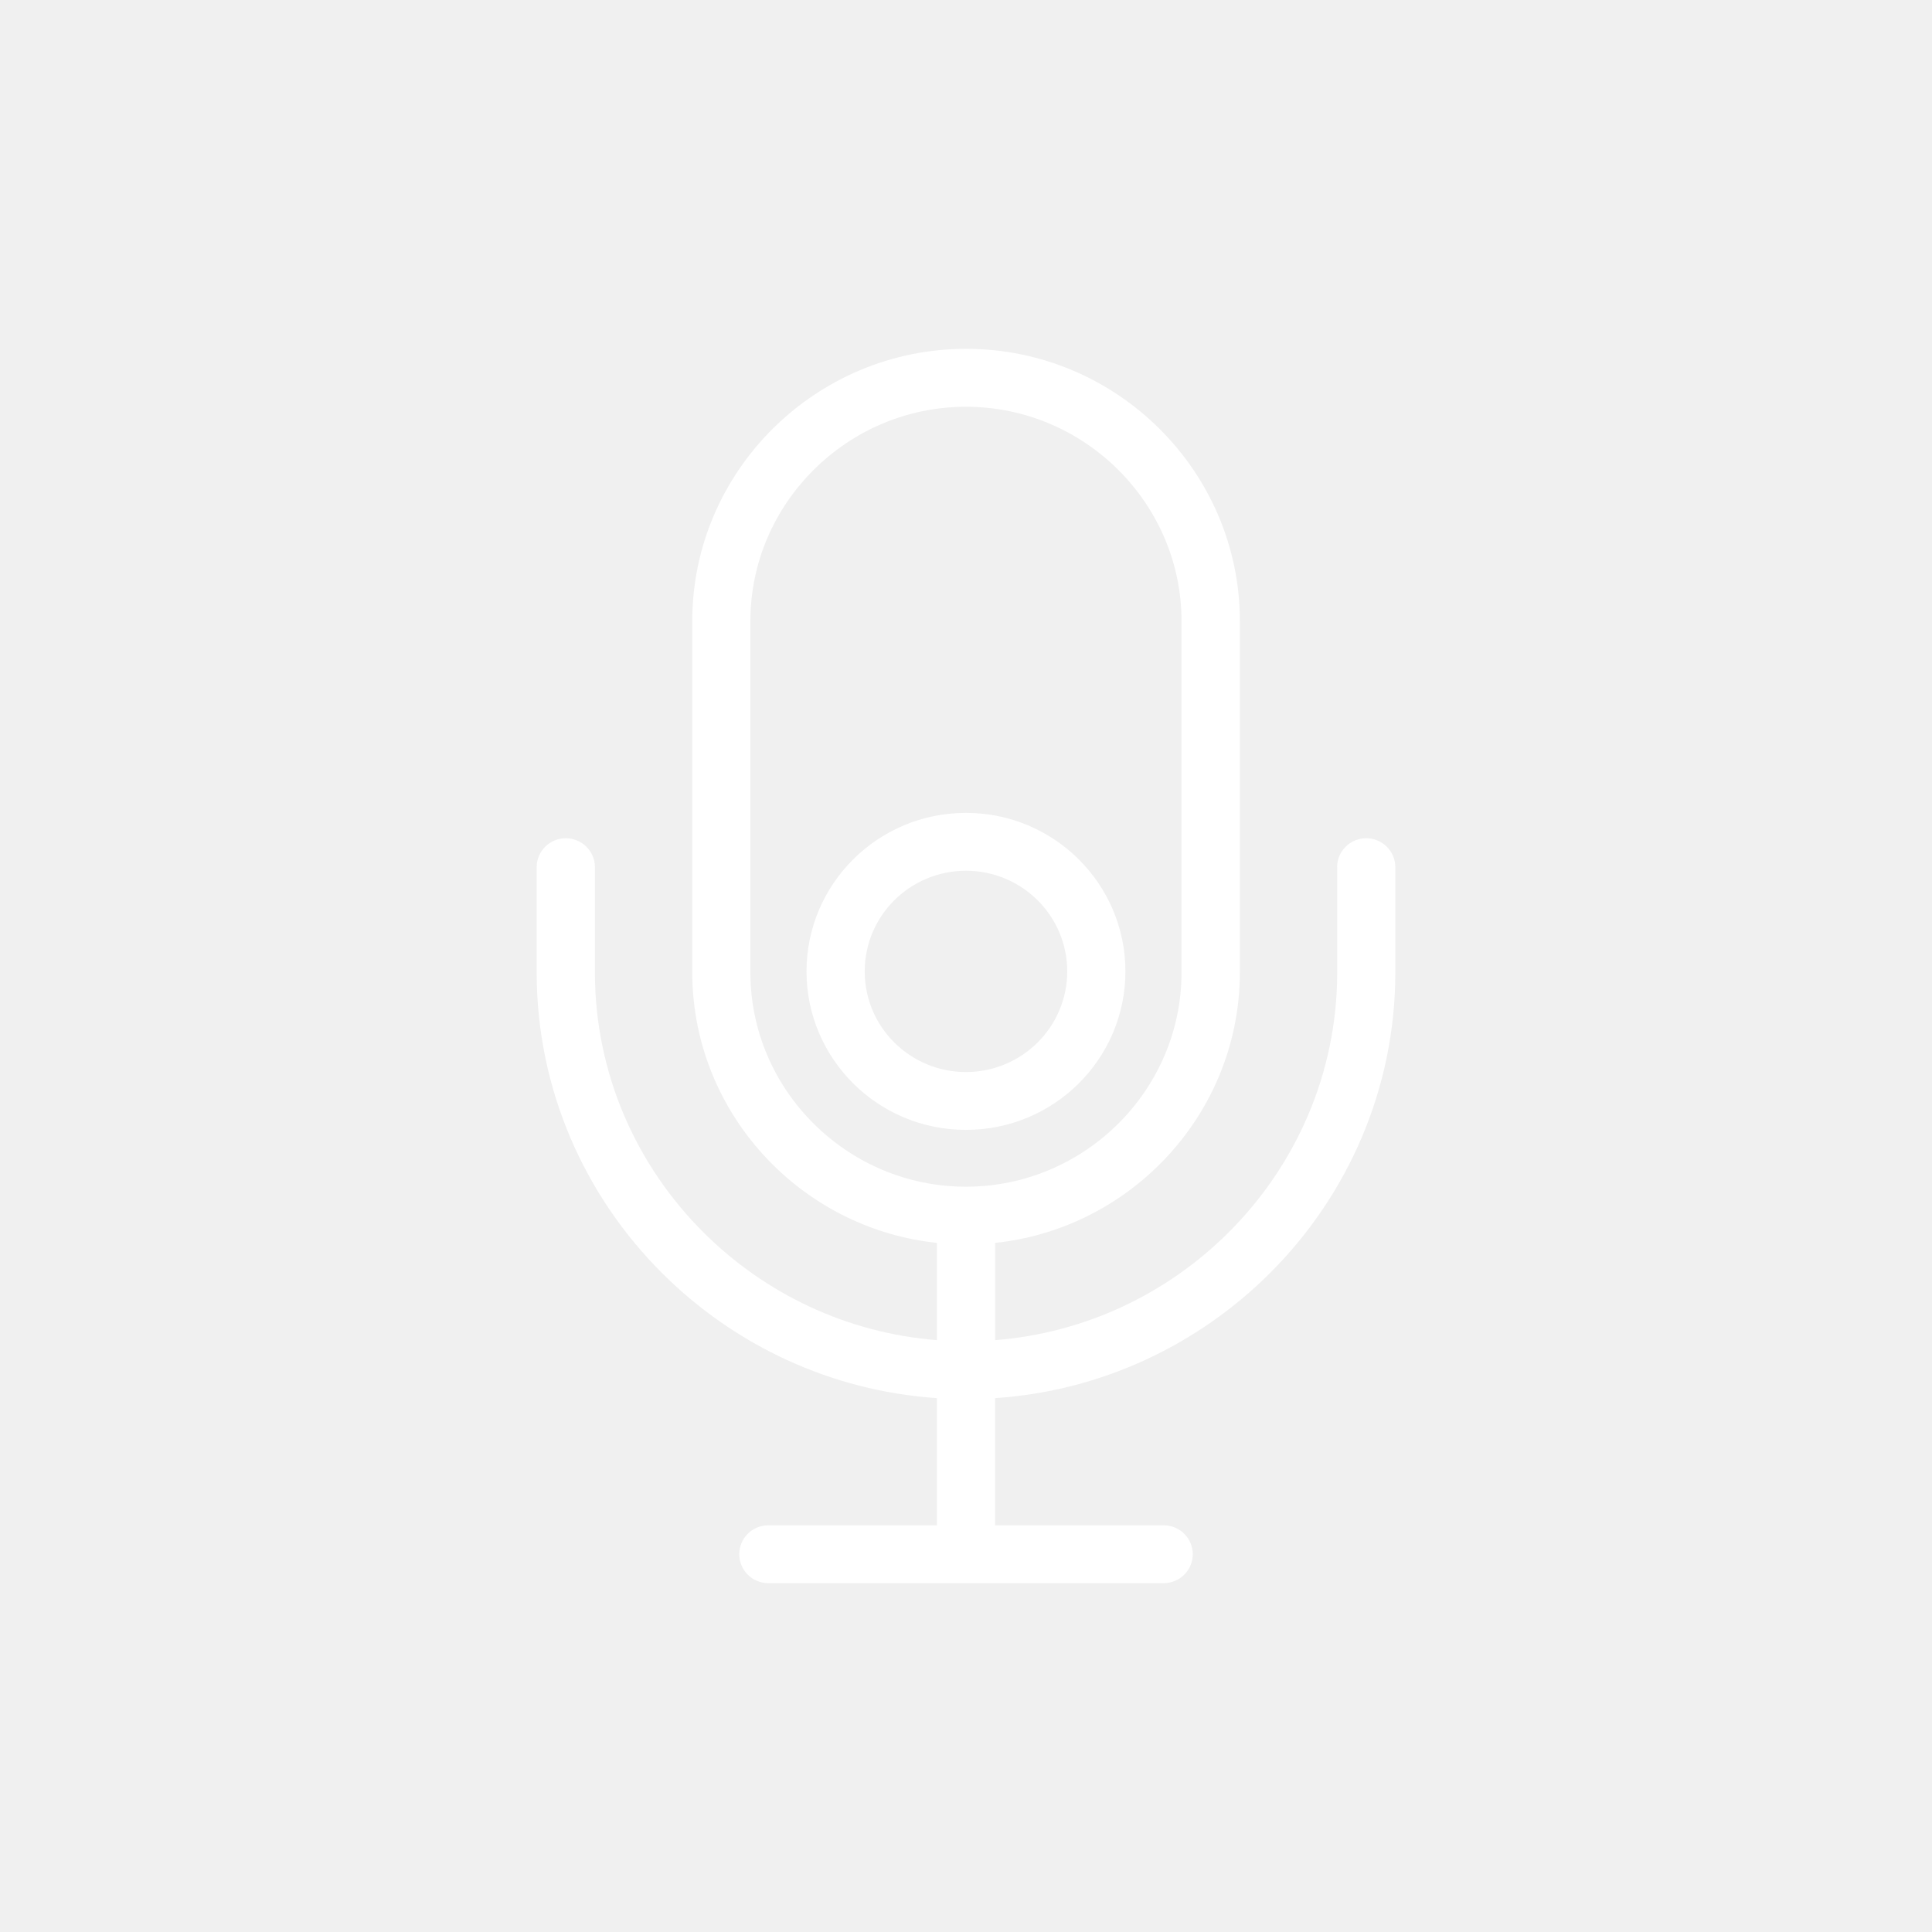
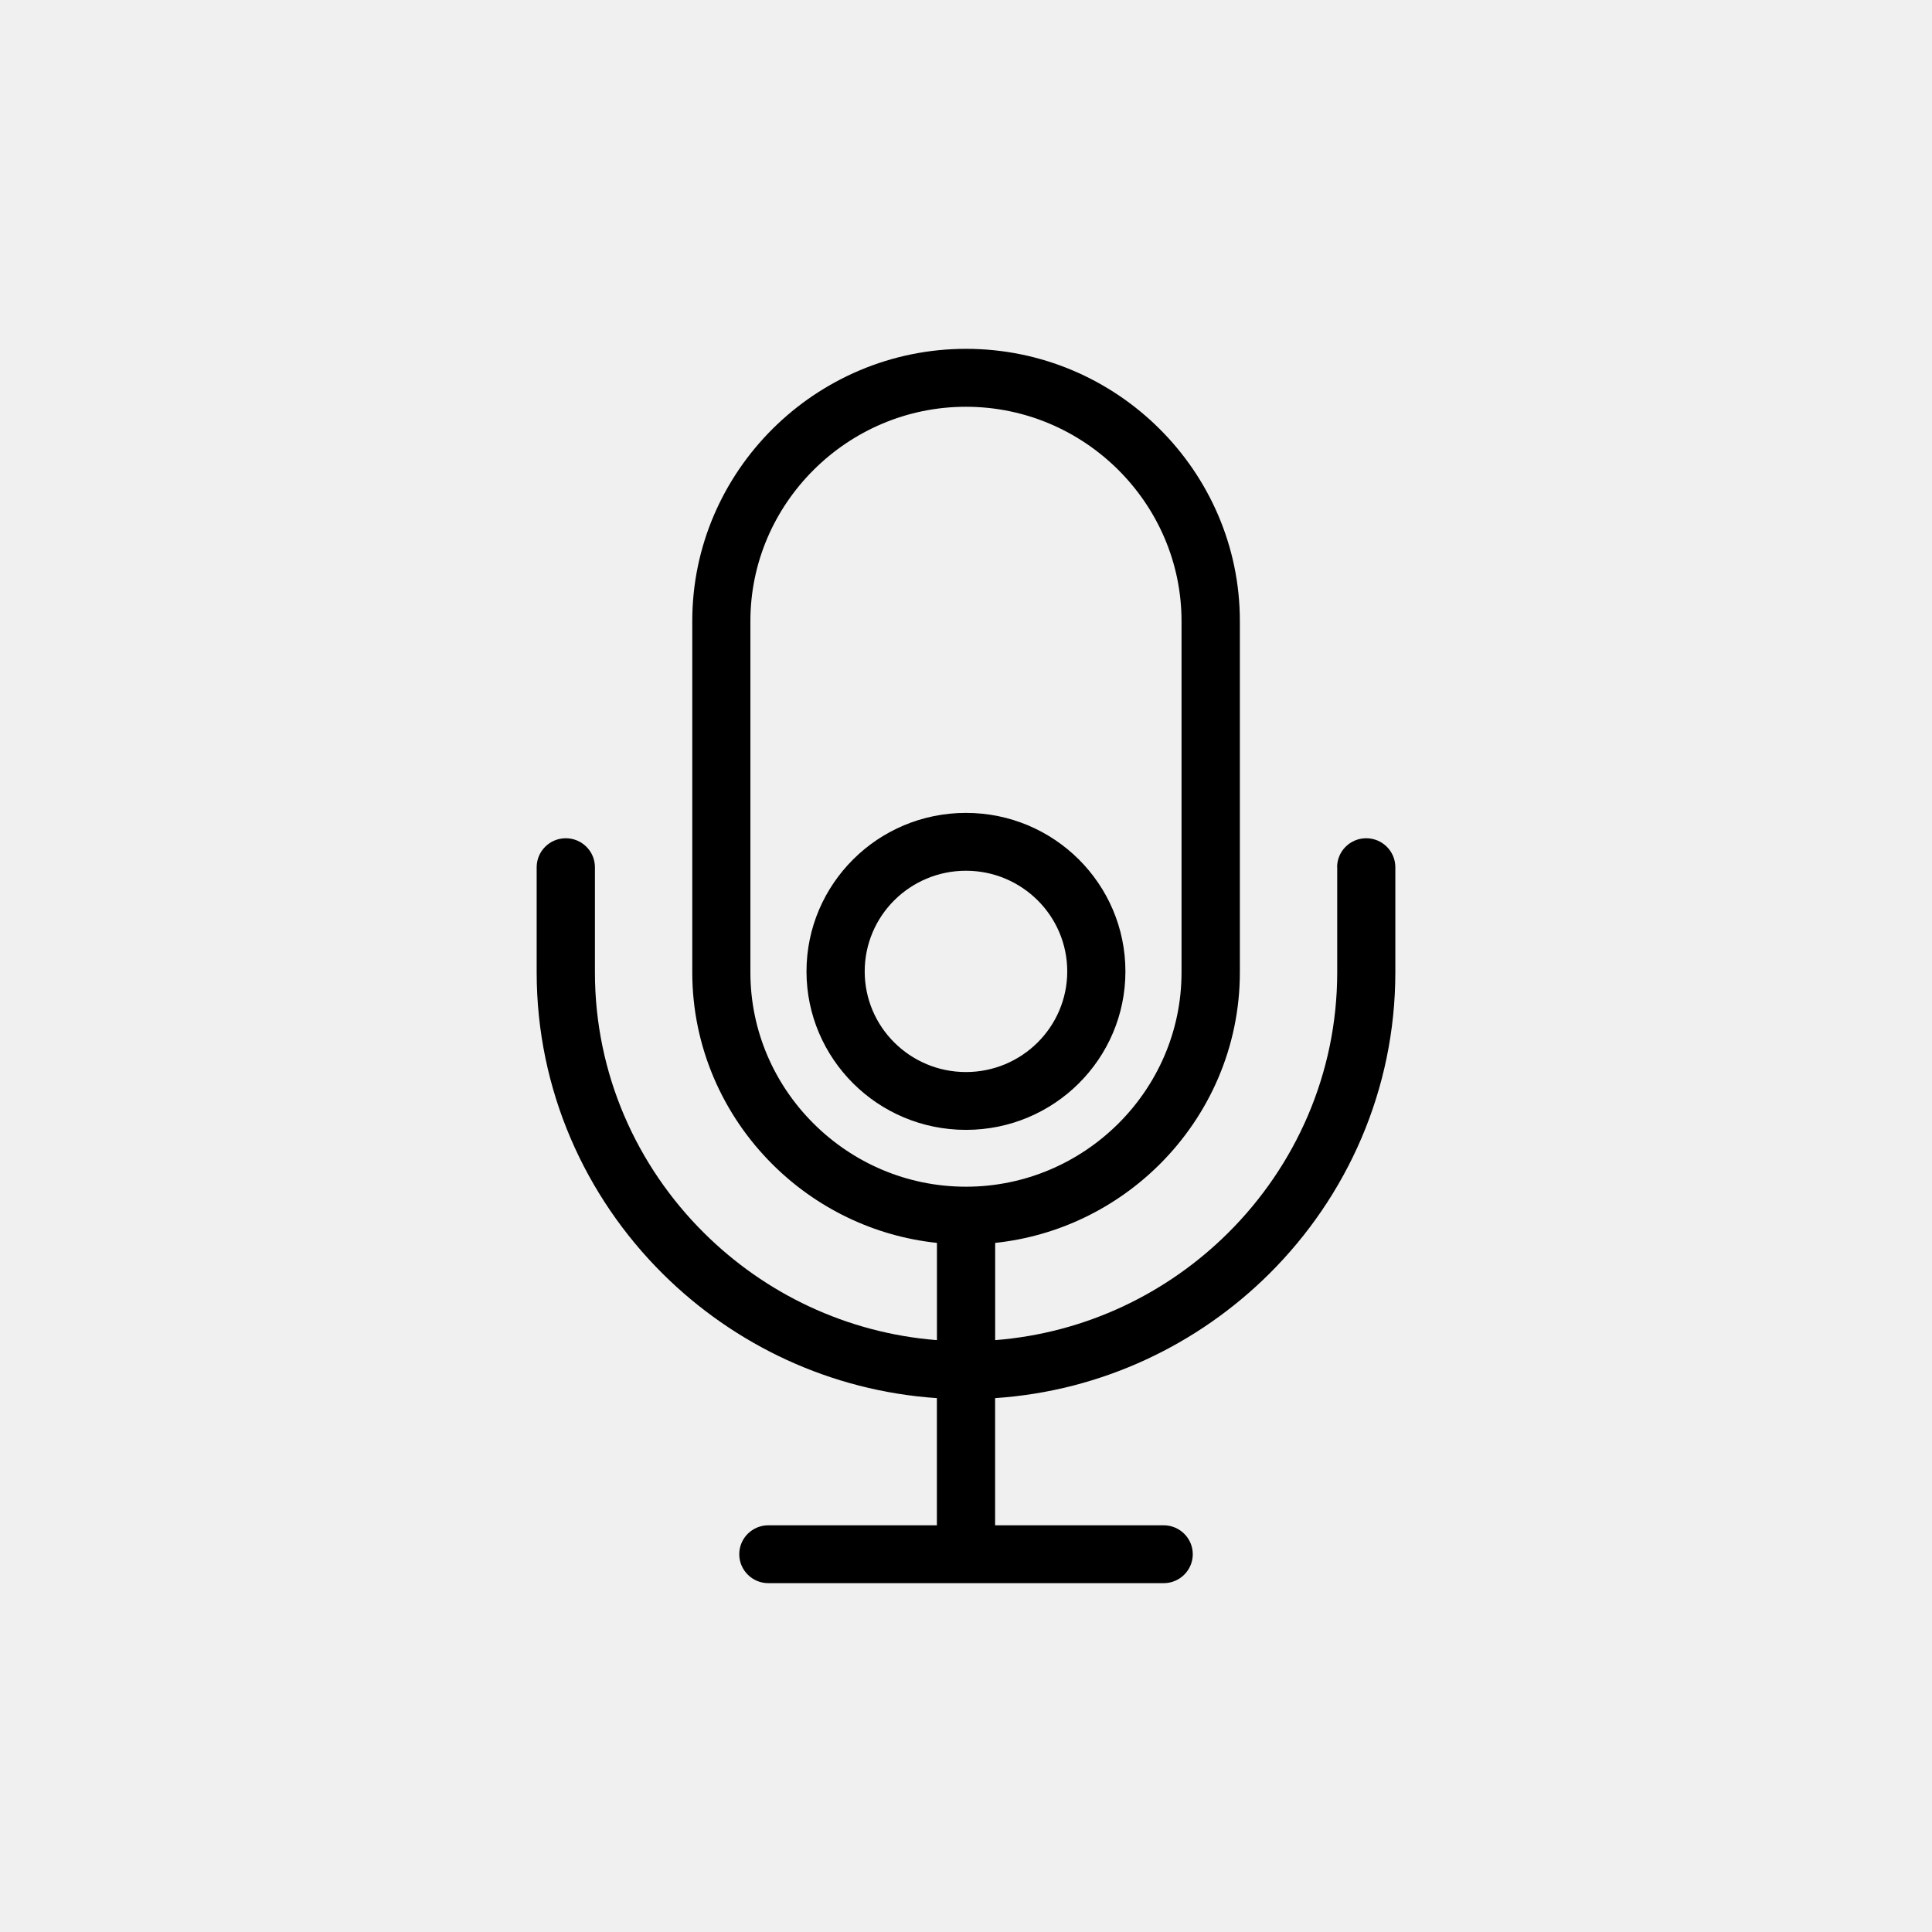
<svg xmlns="http://www.w3.org/2000/svg" width="72" height="72" viewBox="0 0 72 72" fill="none">
-   <path d="M49.83 32.318C49.83 31.724 50.315 31.239 50.915 31.239C51.513 31.239 52 31.722 52 32.318V36.237C52 40.612 50.201 44.589 47.302 47.47C44.642 50.113 41.057 51.838 37.085 52.104V56.843H43.365C43.963 56.843 44.451 57.325 44.451 57.921C44.451 58.516 43.965 59 43.365 59H28.635C28.037 59 27.55 58.517 27.55 57.921C27.55 57.327 28.035 56.843 28.635 56.843H34.915V52.104C30.944 51.836 27.358 50.113 24.699 47.47C21.799 44.588 20 40.611 20 36.237V32.318C20 31.724 20.486 31.239 21.085 31.239C21.683 31.239 22.171 31.722 22.171 32.318V36.237C22.171 40.018 23.726 43.454 26.234 45.945C28.5 48.2 31.543 49.678 34.917 49.943V46.319C32.542 46.068 30.403 44.997 28.796 43.399C26.948 41.562 25.799 39.025 25.799 36.235V23.143C25.799 20.353 26.947 17.818 28.796 15.979C30.643 14.143 33.195 13 36.002 13C38.809 13 41.36 14.139 43.209 15.979C45.056 17.816 46.206 20.353 46.206 23.143V36.235C46.206 39.025 45.058 41.561 43.209 43.399C41.601 44.997 39.462 46.068 37.087 46.319V49.943C40.461 49.678 43.504 48.198 45.77 45.945C48.278 43.452 49.834 40.016 49.834 36.237V32.318H49.83ZM35.999 30.294C37.639 30.294 39.125 30.955 40.201 32.025C41.275 33.094 41.941 34.571 41.941 36.202C41.941 37.833 41.275 39.309 40.201 40.377C39.125 41.447 37.639 42.107 35.999 42.107C34.358 42.107 32.872 41.447 31.797 40.377C30.723 39.308 30.056 37.831 30.056 36.202C30.056 34.571 30.723 33.094 31.797 32.025C32.872 30.955 34.358 30.294 35.999 30.294ZM38.667 33.549C37.984 32.872 37.041 32.45 35.999 32.45C34.958 32.45 34.013 32.87 33.33 33.549C32.649 34.226 32.225 35.165 32.225 36.202C32.225 37.236 32.647 38.176 33.33 38.853C34.013 39.531 34.956 39.952 35.999 39.952C37.039 39.952 37.984 39.531 38.667 38.853C39.348 38.176 39.773 37.236 39.773 36.202C39.773 35.167 39.35 34.228 38.667 33.549ZM41.672 17.508C40.214 16.058 38.208 15.159 35.998 15.159C33.789 15.159 31.782 16.058 30.326 17.508C28.868 18.957 27.965 20.951 27.965 23.147V36.239C27.965 38.435 28.869 40.431 30.326 41.878C31.783 43.328 33.789 44.225 35.998 44.225C38.208 44.225 40.215 43.326 41.672 41.878C43.129 40.429 44.032 38.435 44.032 36.239V23.147C44.032 20.951 43.127 18.957 41.672 17.508Z" fill="white" />
+   <path d="M49.83 32.318C49.83 31.724 50.315 31.239 50.915 31.239C51.513 31.239 52 31.722 52 32.318V36.237C52 40.612 50.201 44.589 47.302 47.47C44.642 50.113 41.057 51.838 37.085 52.104V56.843H43.365C43.963 56.843 44.451 57.325 44.451 57.921C44.451 58.516 43.965 59 43.365 59H28.635C28.037 59 27.55 58.517 27.55 57.921C27.55 57.327 28.035 56.843 28.635 56.843H34.915V52.104C30.944 51.836 27.358 50.113 24.699 47.47C21.799 44.588 20 40.611 20 36.237V32.318C20 31.724 20.486 31.239 21.085 31.239C21.683 31.239 22.171 31.722 22.171 32.318V36.237C22.171 40.018 23.726 43.454 26.234 45.945C28.5 48.2 31.543 49.678 34.917 49.943V46.319C32.542 46.068 30.403 44.997 28.796 43.399C26.948 41.562 25.799 39.025 25.799 36.235V23.143C25.799 20.353 26.947 17.818 28.796 15.979C30.643 14.143 33.195 13 36.002 13C38.809 13 41.36 14.139 43.209 15.979C45.056 17.816 46.206 20.353 46.206 23.143V36.235C46.206 39.025 45.058 41.561 43.209 43.399C41.601 44.997 39.462 46.068 37.087 46.319V49.943C40.461 49.678 43.504 48.198 45.77 45.945C48.278 43.452 49.834 40.016 49.834 36.237V32.318H49.83ZM35.999 30.294C37.639 30.294 39.125 30.955 40.201 32.025C41.275 33.094 41.941 34.571 41.941 36.202C41.941 37.833 41.275 39.309 40.201 40.377C39.125 41.447 37.639 42.107 35.999 42.107C34.358 42.107 32.872 41.447 31.797 40.377C30.723 39.308 30.056 37.831 30.056 36.202C30.056 34.571 30.723 33.094 31.797 32.025C32.872 30.955 34.358 30.294 35.999 30.294ZM38.667 33.549C37.984 32.872 37.041 32.45 35.999 32.45C34.958 32.45 34.013 32.87 33.33 33.549C32.649 34.226 32.225 35.165 32.225 36.202C32.225 37.236 32.647 38.176 33.33 38.853C34.013 39.531 34.956 39.952 35.999 39.952C37.039 39.952 37.984 39.531 38.667 38.853C39.348 38.176 39.773 37.236 39.773 36.202C39.773 35.167 39.35 34.228 38.667 33.549ZM41.672 17.508C40.214 16.058 38.208 15.159 35.998 15.159C33.789 15.159 31.782 16.058 30.326 17.508C28.868 18.957 27.965 20.951 27.965 23.147V36.239C27.965 38.435 28.869 40.431 30.326 41.878C31.783 43.328 33.789 44.225 35.998 44.225C38.208 44.225 40.215 43.326 41.672 41.878C43.129 40.429 44.032 38.435 44.032 36.239V23.147C44.032 20.951 43.127 18.957 41.672 17.508Z" fill="currentColor" />
</svg>
